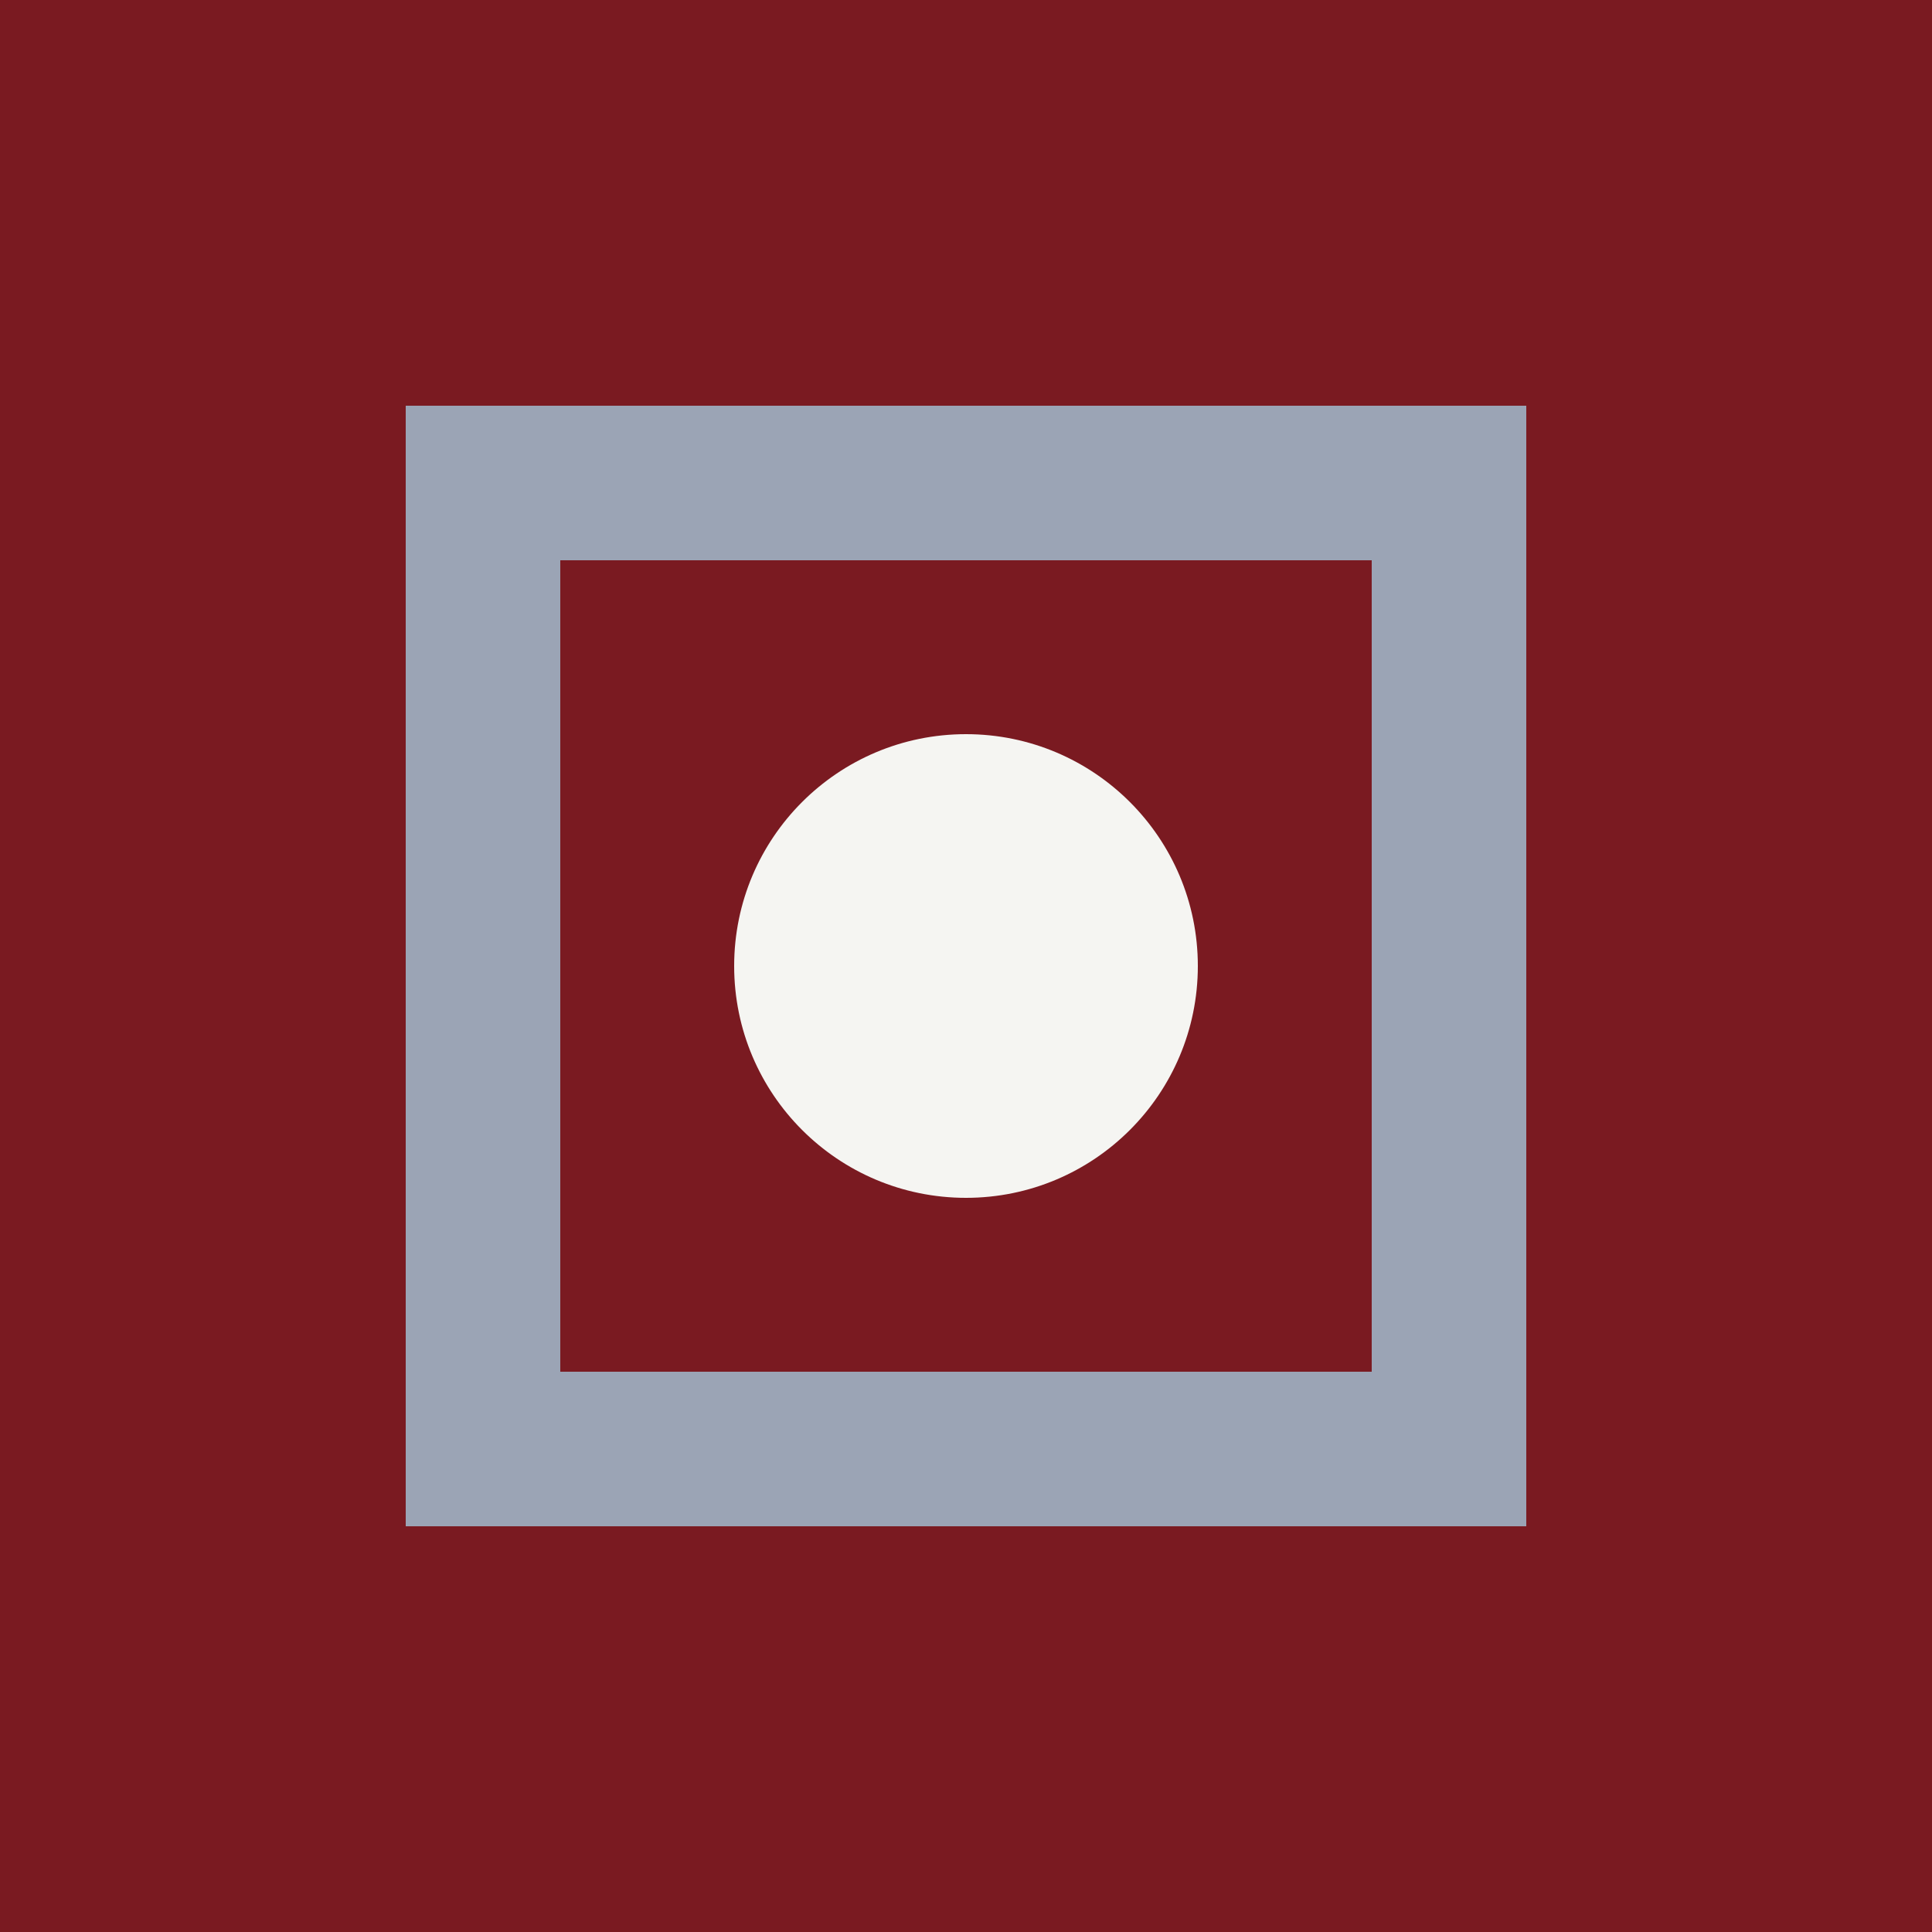
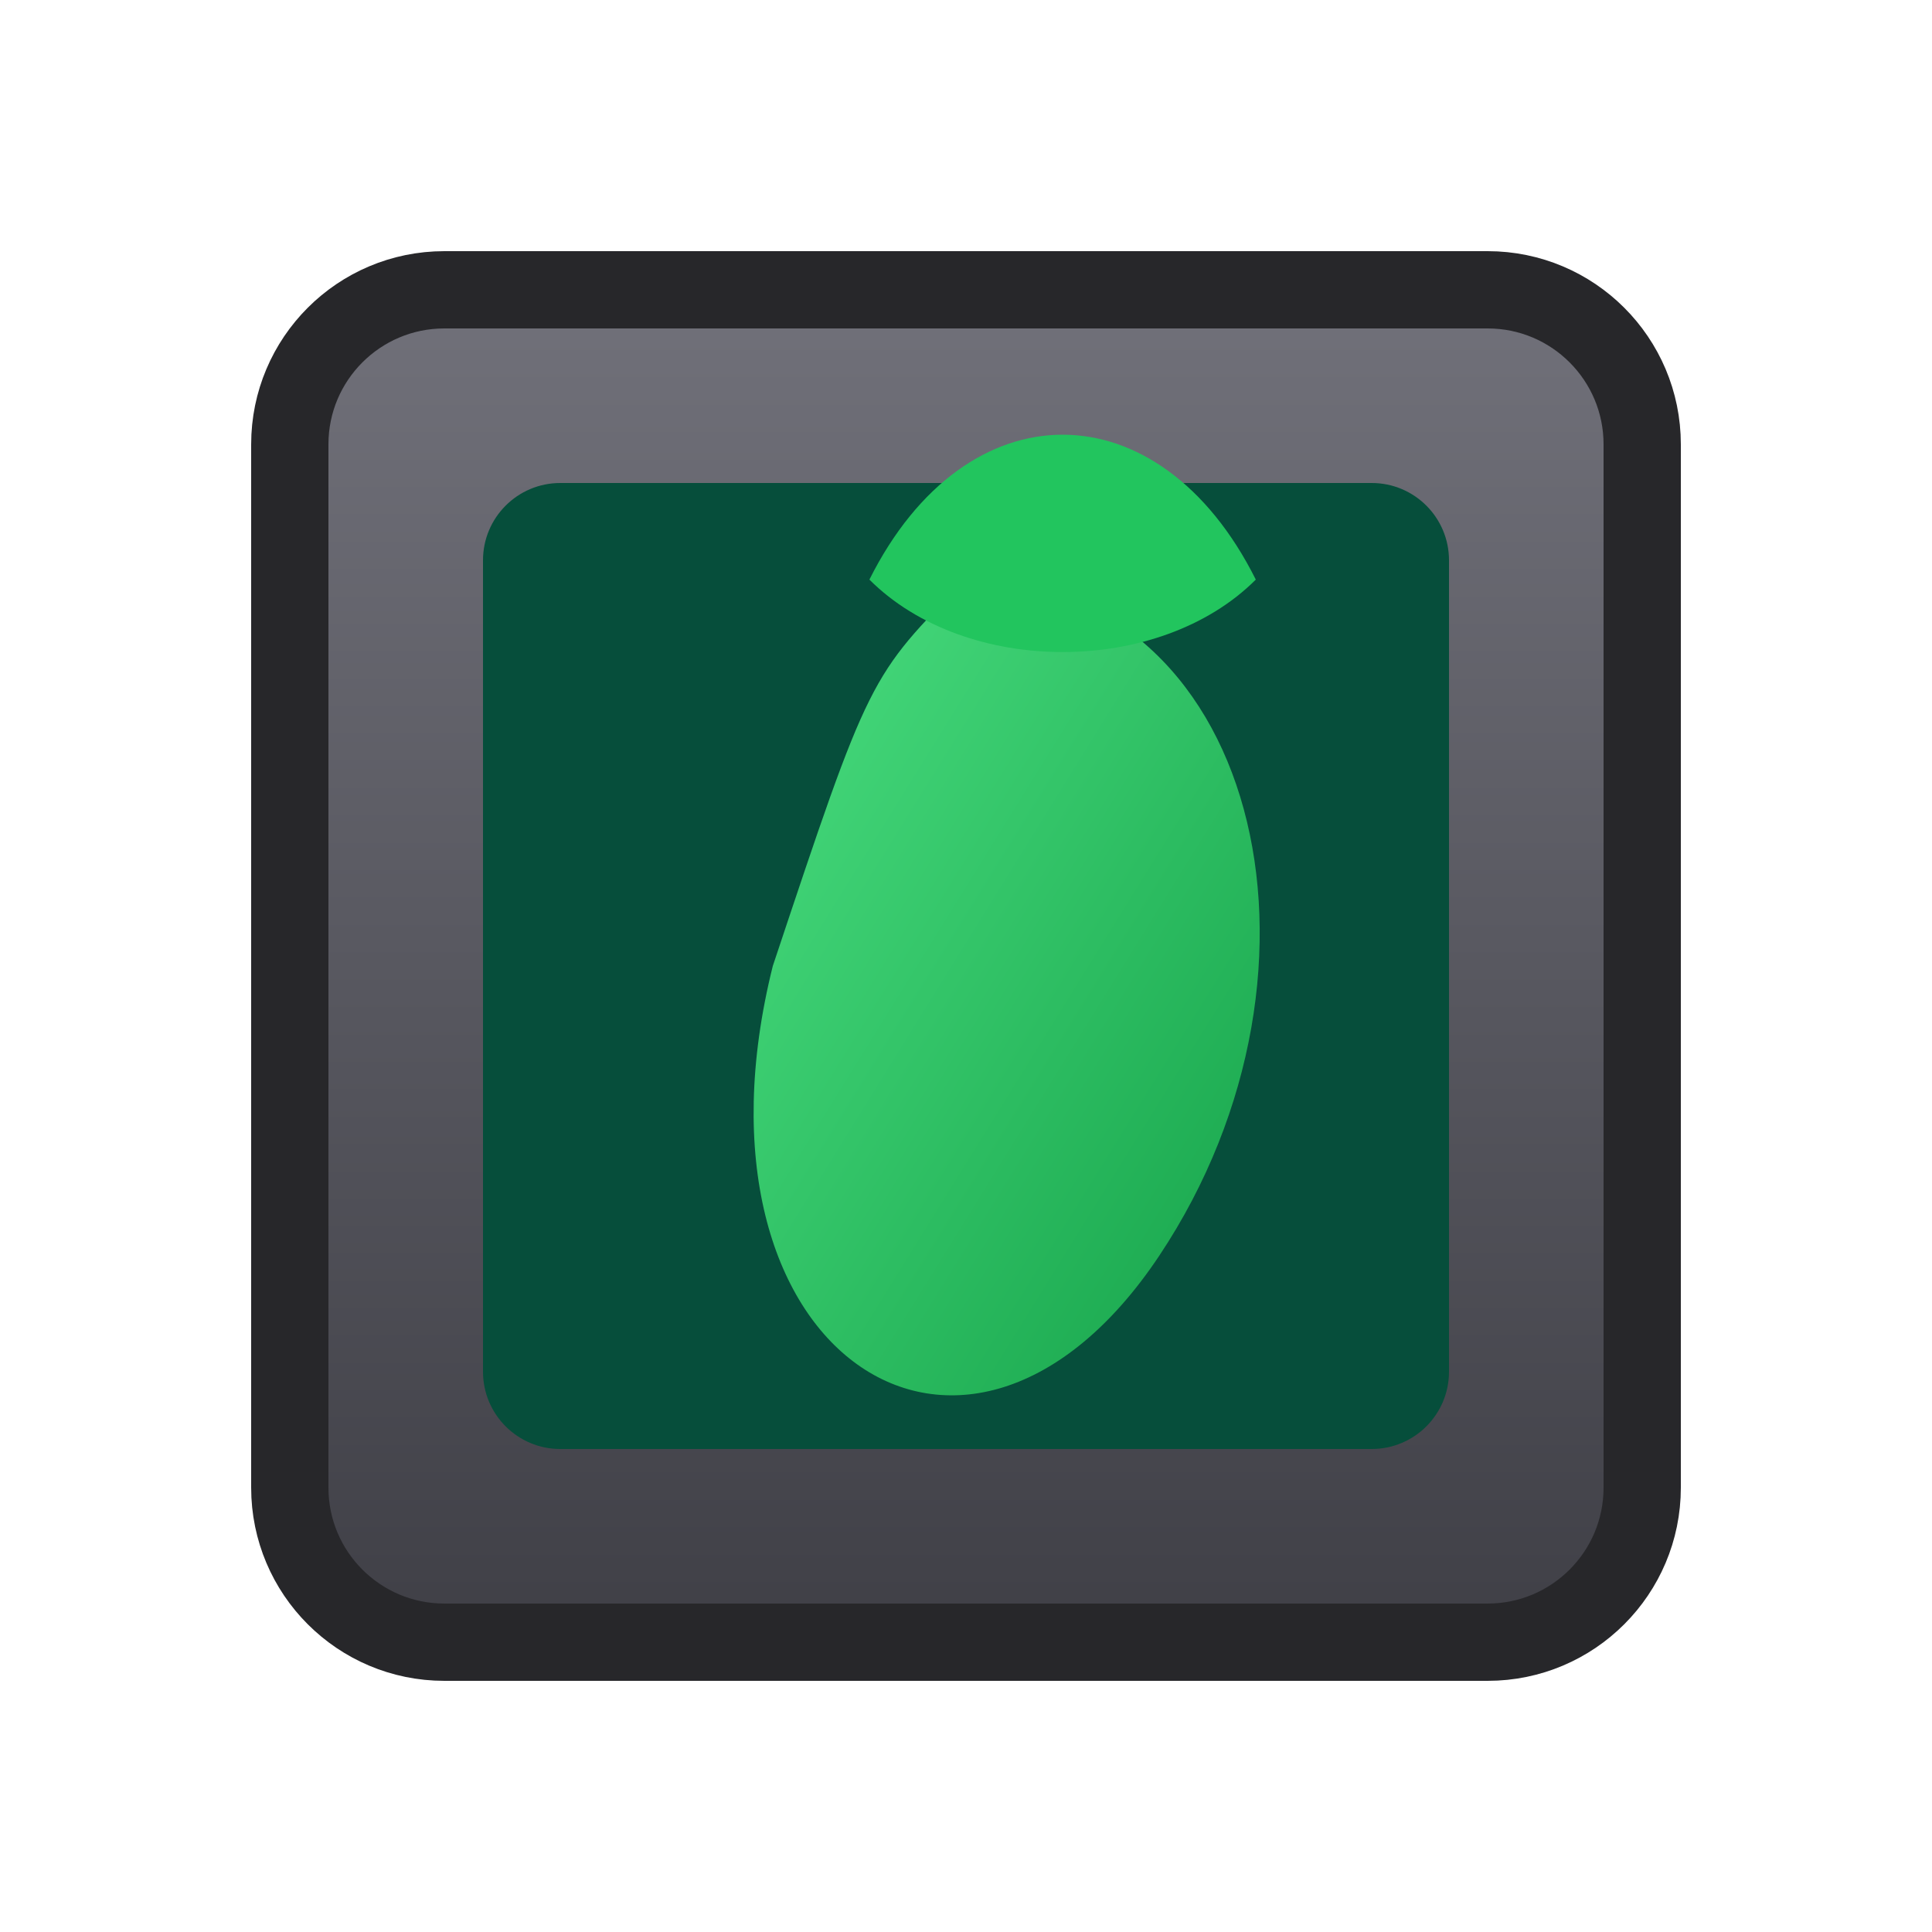
<svg xmlns="http://www.w3.org/2000/svg" viewBox="0 0 100 100">
-   <rect width="100" height="100" fill="#7a1a21" />
-   <rect x="25" y="25" width="50" height="50" fill="none" stroke="#9ba4b5" stroke-width="8" />
-   <circle cx="50" cy="50" r="12" fill="#f5f5f2" />
+   <defs>
+     <linearGradient id="plant" x1="0%" y1="0%" x2="100%" y2="100%">
+       <stop offset="0%" stop-color="#4ADE80" />
+       <stop offset="100%" stop-color="#16A34A" />
+     </linearGradient>
+     <linearGradient id="metal" x1="0%" y1="0%" x2="0%" y2="100%">
+       <stop offset="0%" stop-color="#71717A" />
+       <stop offset="100%" stop-color="#3F3F46" />
+     </linearGradient>
+   </defs>
+   <rect x="15" y="15" width="70" height="70" rx="8" fill="url(#metal)" stroke="#27272A" stroke-width="4" />
+   <rect x="25" y="25" width="50" height="50" rx="4" fill="#064E3B" />
+   <path d="M 50,30 C 65,30 70,50 60,65 C 50,80 35,70 40,50 C 45,35 45,35 50,30 Z" fill="url(#plant)" />
+   <path d="M 45,30 C 50,20 60,20 65,30 C 60,35 50,35 45,30 Z" fill="#22C55E" />
</svg>
